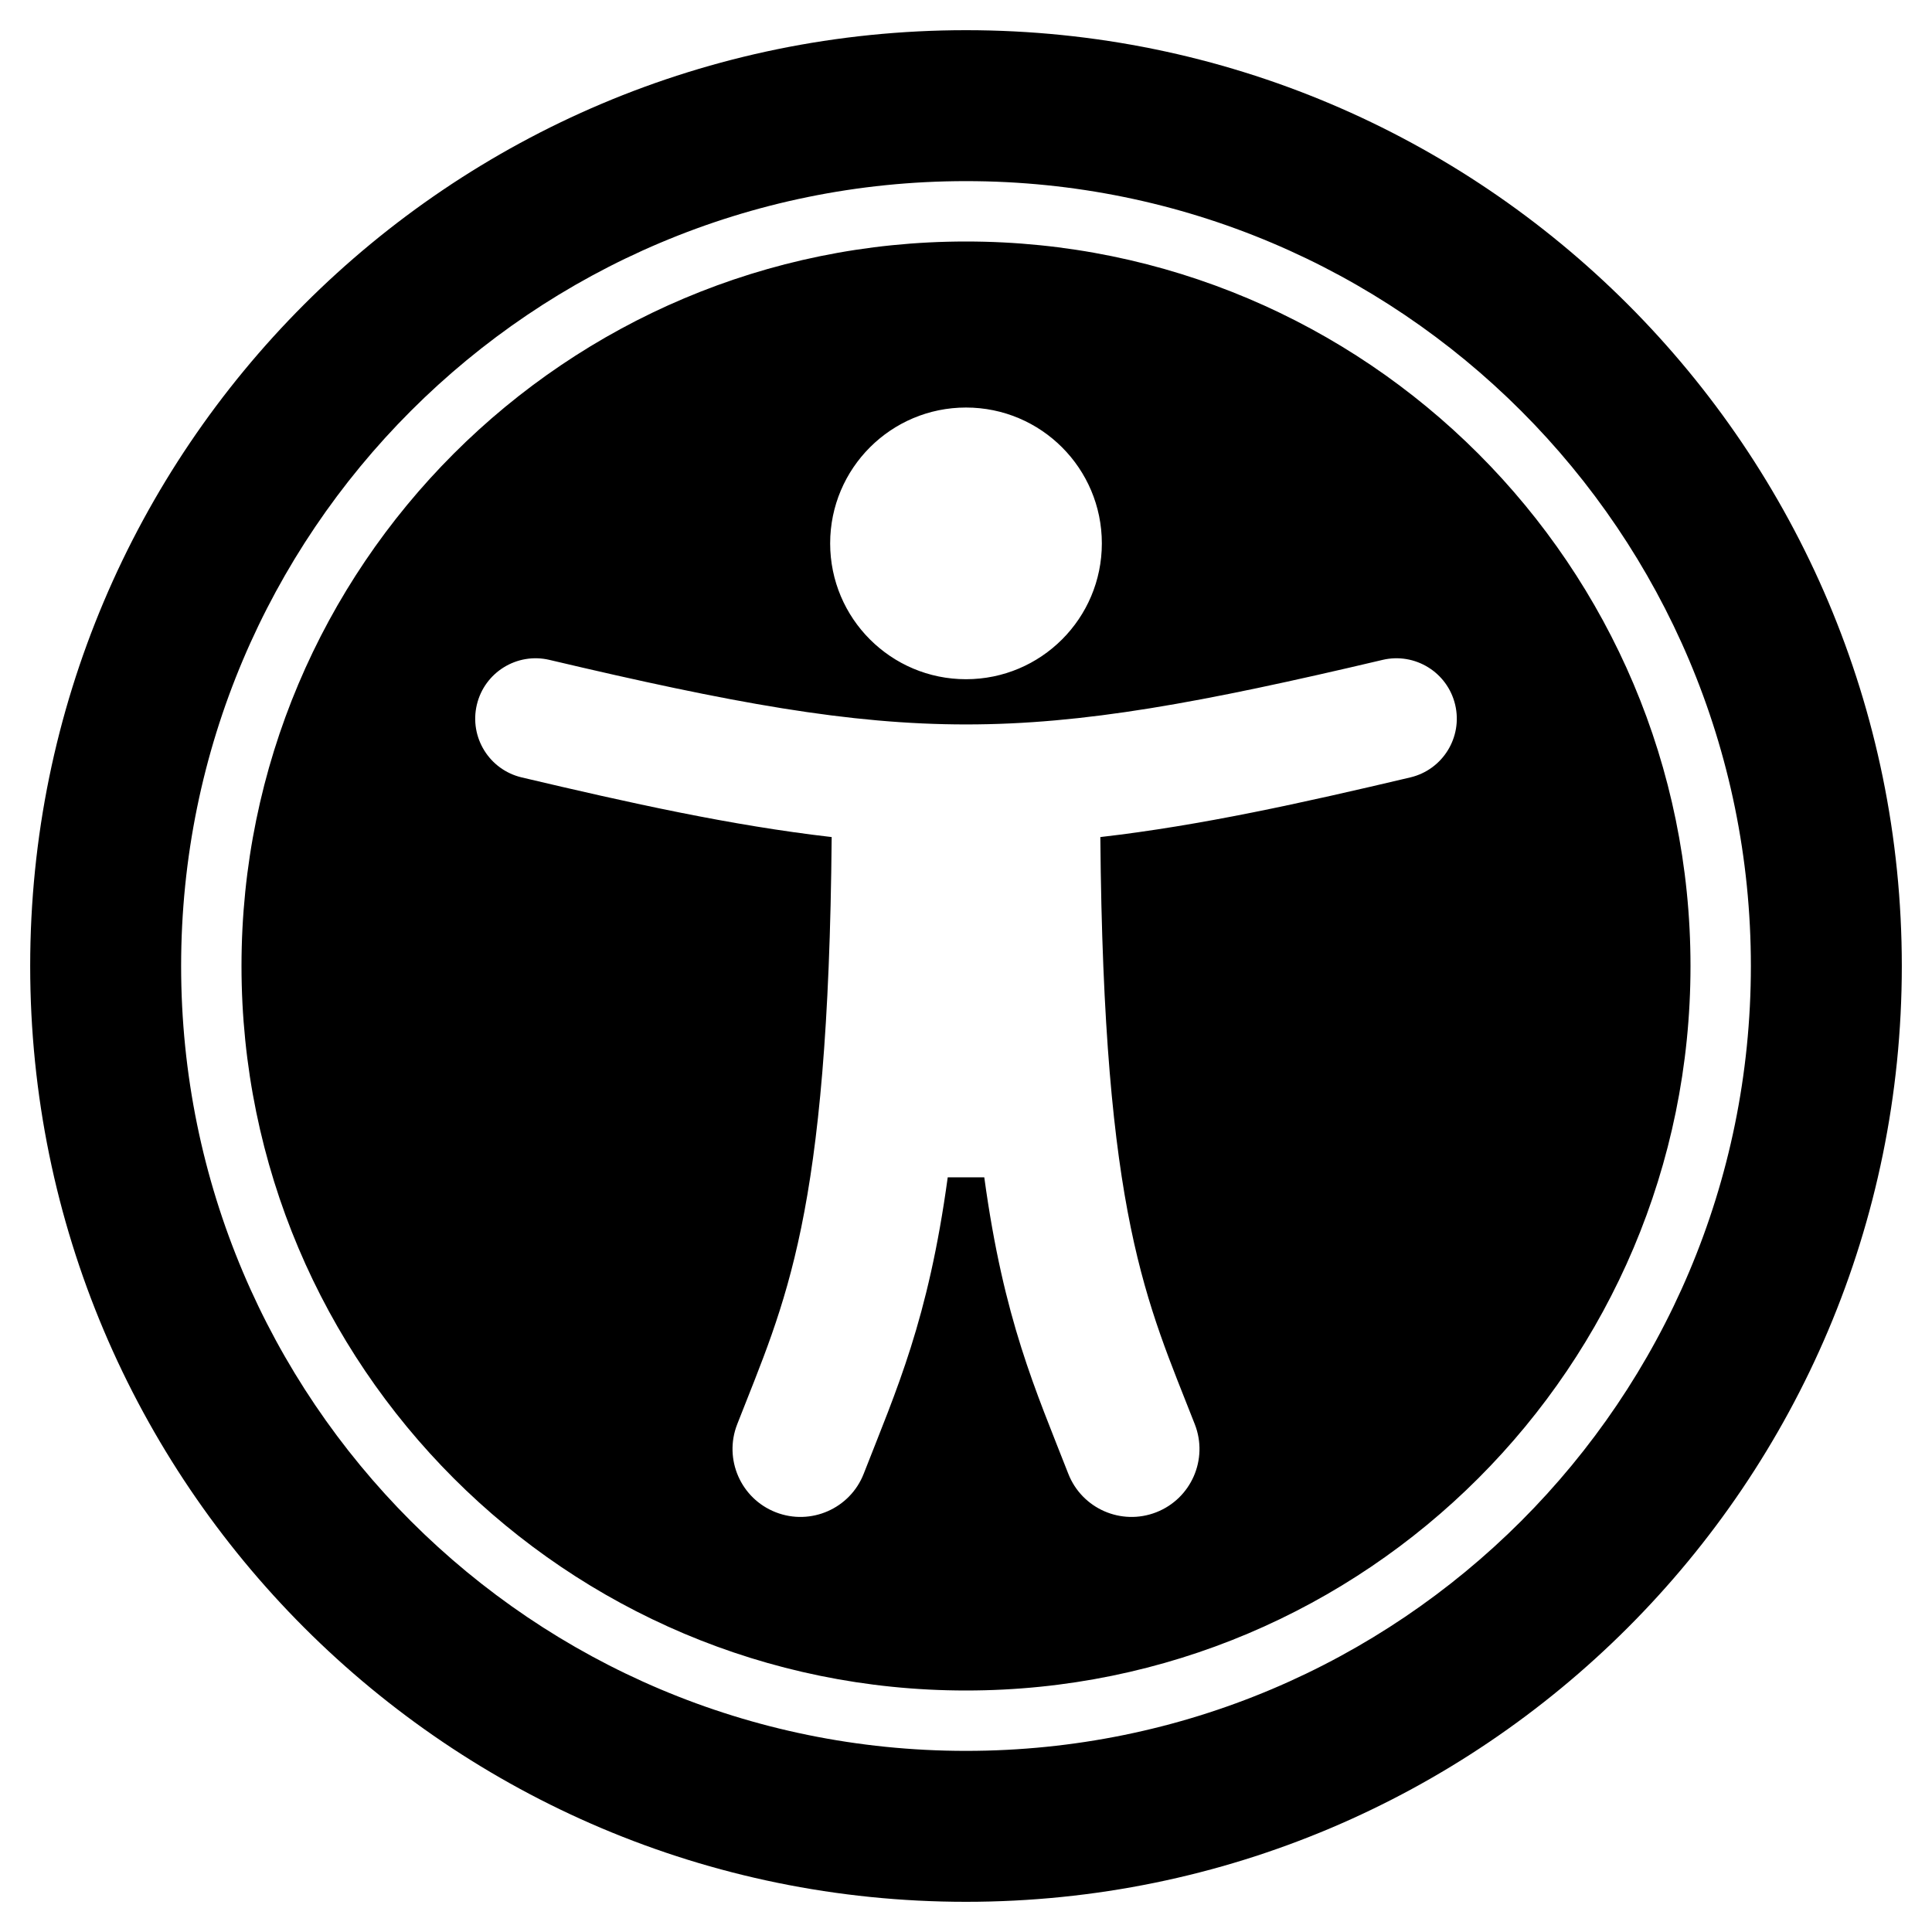
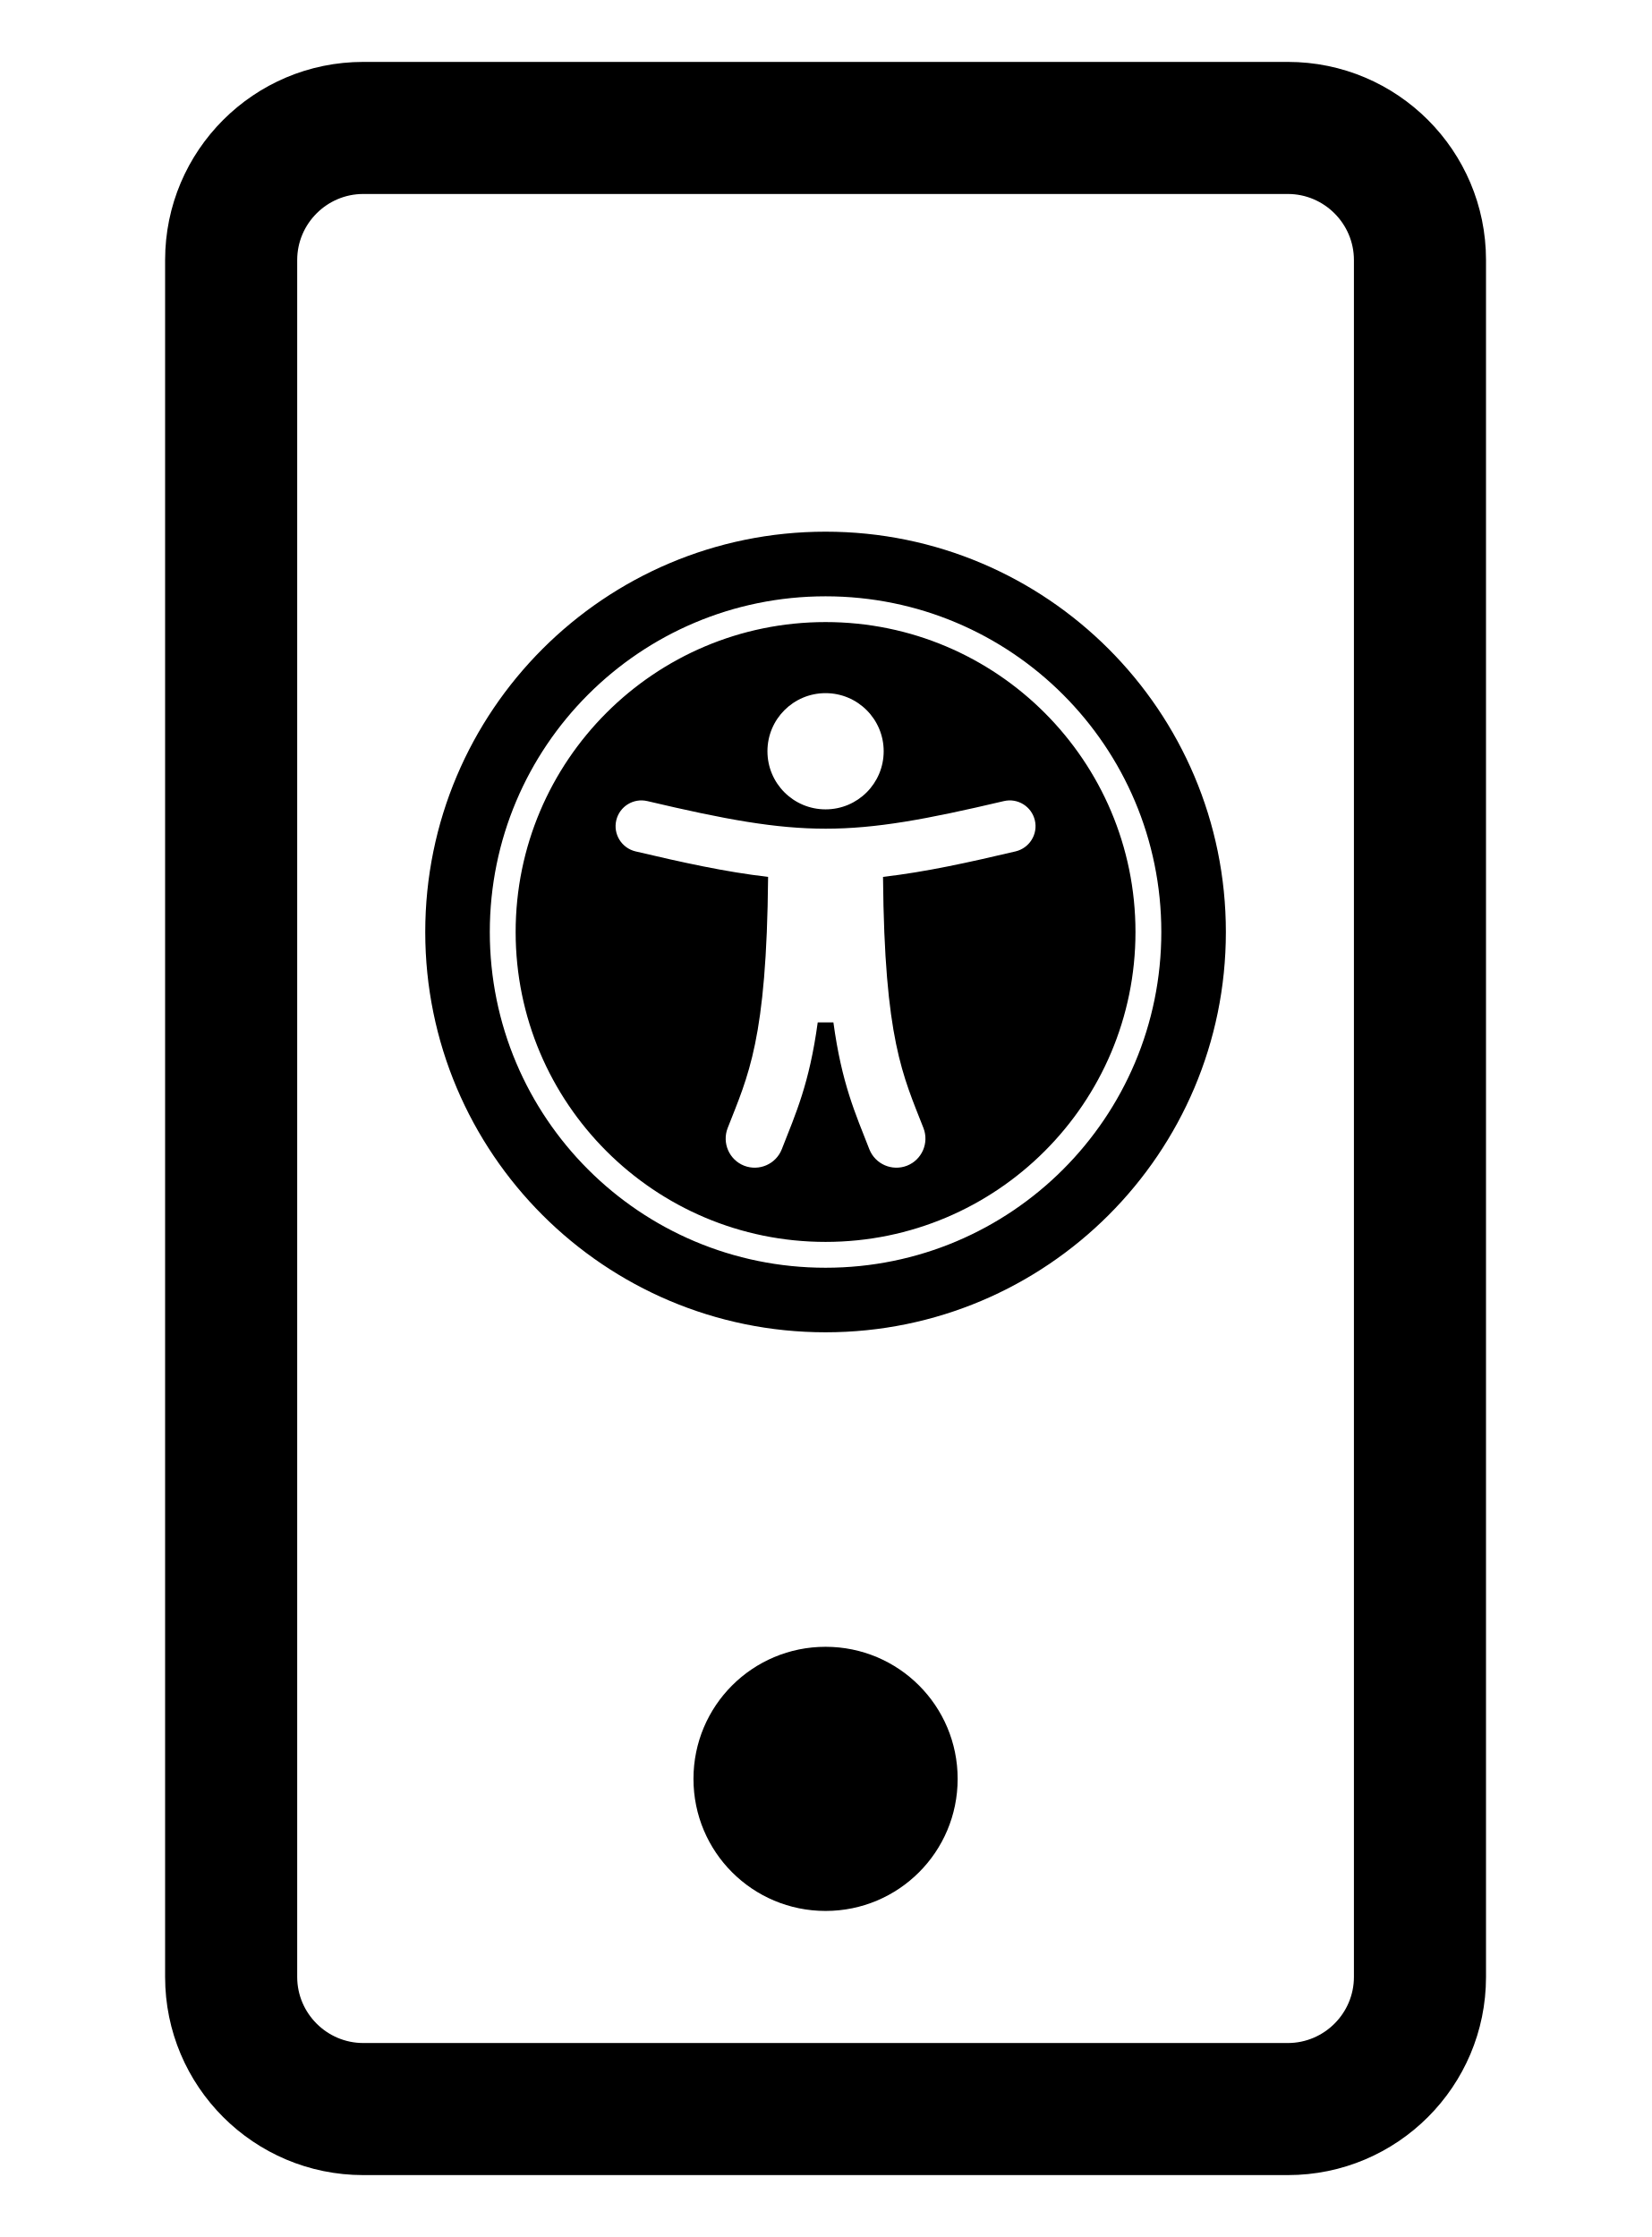
- <svg xmlns="http://www.w3.org/2000/svg" viewBox="0 0 512 512">
-   <path d="M256 48c114.953 0 208 93.029 208 208 0 114.953-93.029 208-208 208-114.953 0-208-93.029-208-208 0-114.953 93.029-208 208-208m0-40C119.033 8 8 119.033 8 256s111.033 248 248 248 248-111.033 248-248S392.967 8 256 8zm0 56C149.961 64 64 149.961 64 256s85.961 192 192 192 192-85.961 192-192S362.039 64 256 64zm0 44c19.882 0 36 16.118 36 36s-16.118 36-36 36-36-16.118-36-36 16.118-36 36-36zm117.741 98.023c-28.712 6.779-55.511 12.748-82.14 15.807.851 101.023 12.306 123.052 25.037 155.621 3.617 9.26-.957 19.698-10.217 23.315-9.261 3.617-19.699-.957-23.316-10.217-8.705-22.308-17.086-40.636-22.261-78.549h-9.686c-5.167 37.851-13.534 56.208-22.262 78.549-3.615 9.255-14.05 13.836-23.315 10.217-9.26-3.617-13.834-14.056-10.217-23.315 12.713-32.541 24.185-54.541 25.037-155.621-26.629-3.058-53.428-9.027-82.141-15.807-8.6-2.031-13.926-10.648-11.895-19.249s10.647-13.926 19.249-11.895c96.686 22.829 124.283 22.783 220.775 0 8.599-2.03 17.218 3.294 19.249 11.895 2.029 8.601-3.297 17.219-11.897 19.249z" />
+ <svg xmlns="http://www.w3.org/2000/svg" width="200" height="271">
+   <path d="M 116.00 215.50 C 116.00 224.35 108.85 231.50 100.00 231.50 C 91.15 231.50 84.00 224.35 84.00 215.50 C 84.00 206.65 91.15 199.50 100.00 199.50 C 108.85 199.50 116.00 206.65 116.00 215.50 Z M 180.00 31.50 L 180.00 239.50 C 180.00 252.75 169.25 263.50 156.00 263.50 L 44.00 263.50 C 30.75 263.50 20.00 252.75 20.00 239.50 L 20.00 31.50 C 20.00 18.25 30.75 7.50 44.00 7.50 L 156.00 7.50 C 169.25 7.50 180.00 18.25 180.00 31.50 Z M 164.00 31.50 C 164.00 27.10 160.40 23.50 156.00 23.50 L 44.00 23.50 C 39.60 23.50 36.00 27.10 36.00 31.50 L 36.00 239.50 C 36.00 243.90 39.60 247.50 44.00 247.50 L 156.00 247.50 C 160.40 247.50 164.00 243.90 164.00 239.50 L 164.00 31.50 Z M 164.00 31.50" stroke="none" fill="black" />
+   <path d="M 100.00 72.24 C 122.48 72.24 140.67 90.43 140.67 112.91 C 140.67 135.39 122.48 153.58 100.00 153.58 C 77.52 153.58 59.33 135.39 59.33 112.91 C 59.33 90.43 77.52 72.24 100.00 72.24 M 100.00 64.41 C 73.22 64.41 51.51 86.13 51.51 112.91 C 51.51 139.69 73.22 161.40 100.00 161.40 C 126.78 161.40 148.49 139.69 148.49 112.91 C 148.49 86.13 126.78 64.41 100.00 64.41 Z M 100.00 75.36 C 79.27 75.36 62.46 92.17 62.46 112.91 C 62.46 133.64 79.27 150.45 100.00 150.45 C 120.73 150.45 137.54 133.64 137.54 112.91 C 137.54 92.17 120.73 75.36 100.00 75.36 Z M 100.00 83.97 C 103.89 83.97 107.04 87.12 107.04 91.01 C 107.04 94.90 103.89 98.05 100.00 98.05 C 96.11 98.05 92.96 94.90 92.96 91.01 C 92.96 87.12 96.11 83.97 100.00 83.97 Z M 123.02 103.14 C 117.41 104.46 112.17 105.63 106.96 106.23 C 107.13 125.98 109.37 130.29 111.86 136.66 C 112.56 138.47 111.67 140.51 109.86 141.22 C 108.05 141.92 106.01 141.03 105.30 139.22 C 103.60 134.86 101.96 131.27 100.95 123.86 L 99.05 123.86 C 98.04 131.26 96.41 134.85 94.70 139.22 C 93.99 141.03 91.95 141.92 90.14 141.22 C 88.33 140.51 87.44 138.47 88.14 136.66 C 90.63 130.29 92.87 125.99 93.04 106.23 C 87.83 105.63 82.59 104.46 76.98 103.14 C 75.30 102.74 74.25 101.05 74.65 99.37 C 75.05 97.69 76.73 96.65 78.42 97.05 C 97.32 101.51 102.72 101.50 121.59 97.05 C 123.27 96.65 124.95 97.69 125.35 99.37 C 125.75 101.05 124.70 102.74 123.02 103.14 Z M 123.02 103.14" stroke="none" fill="black" />
</svg>
